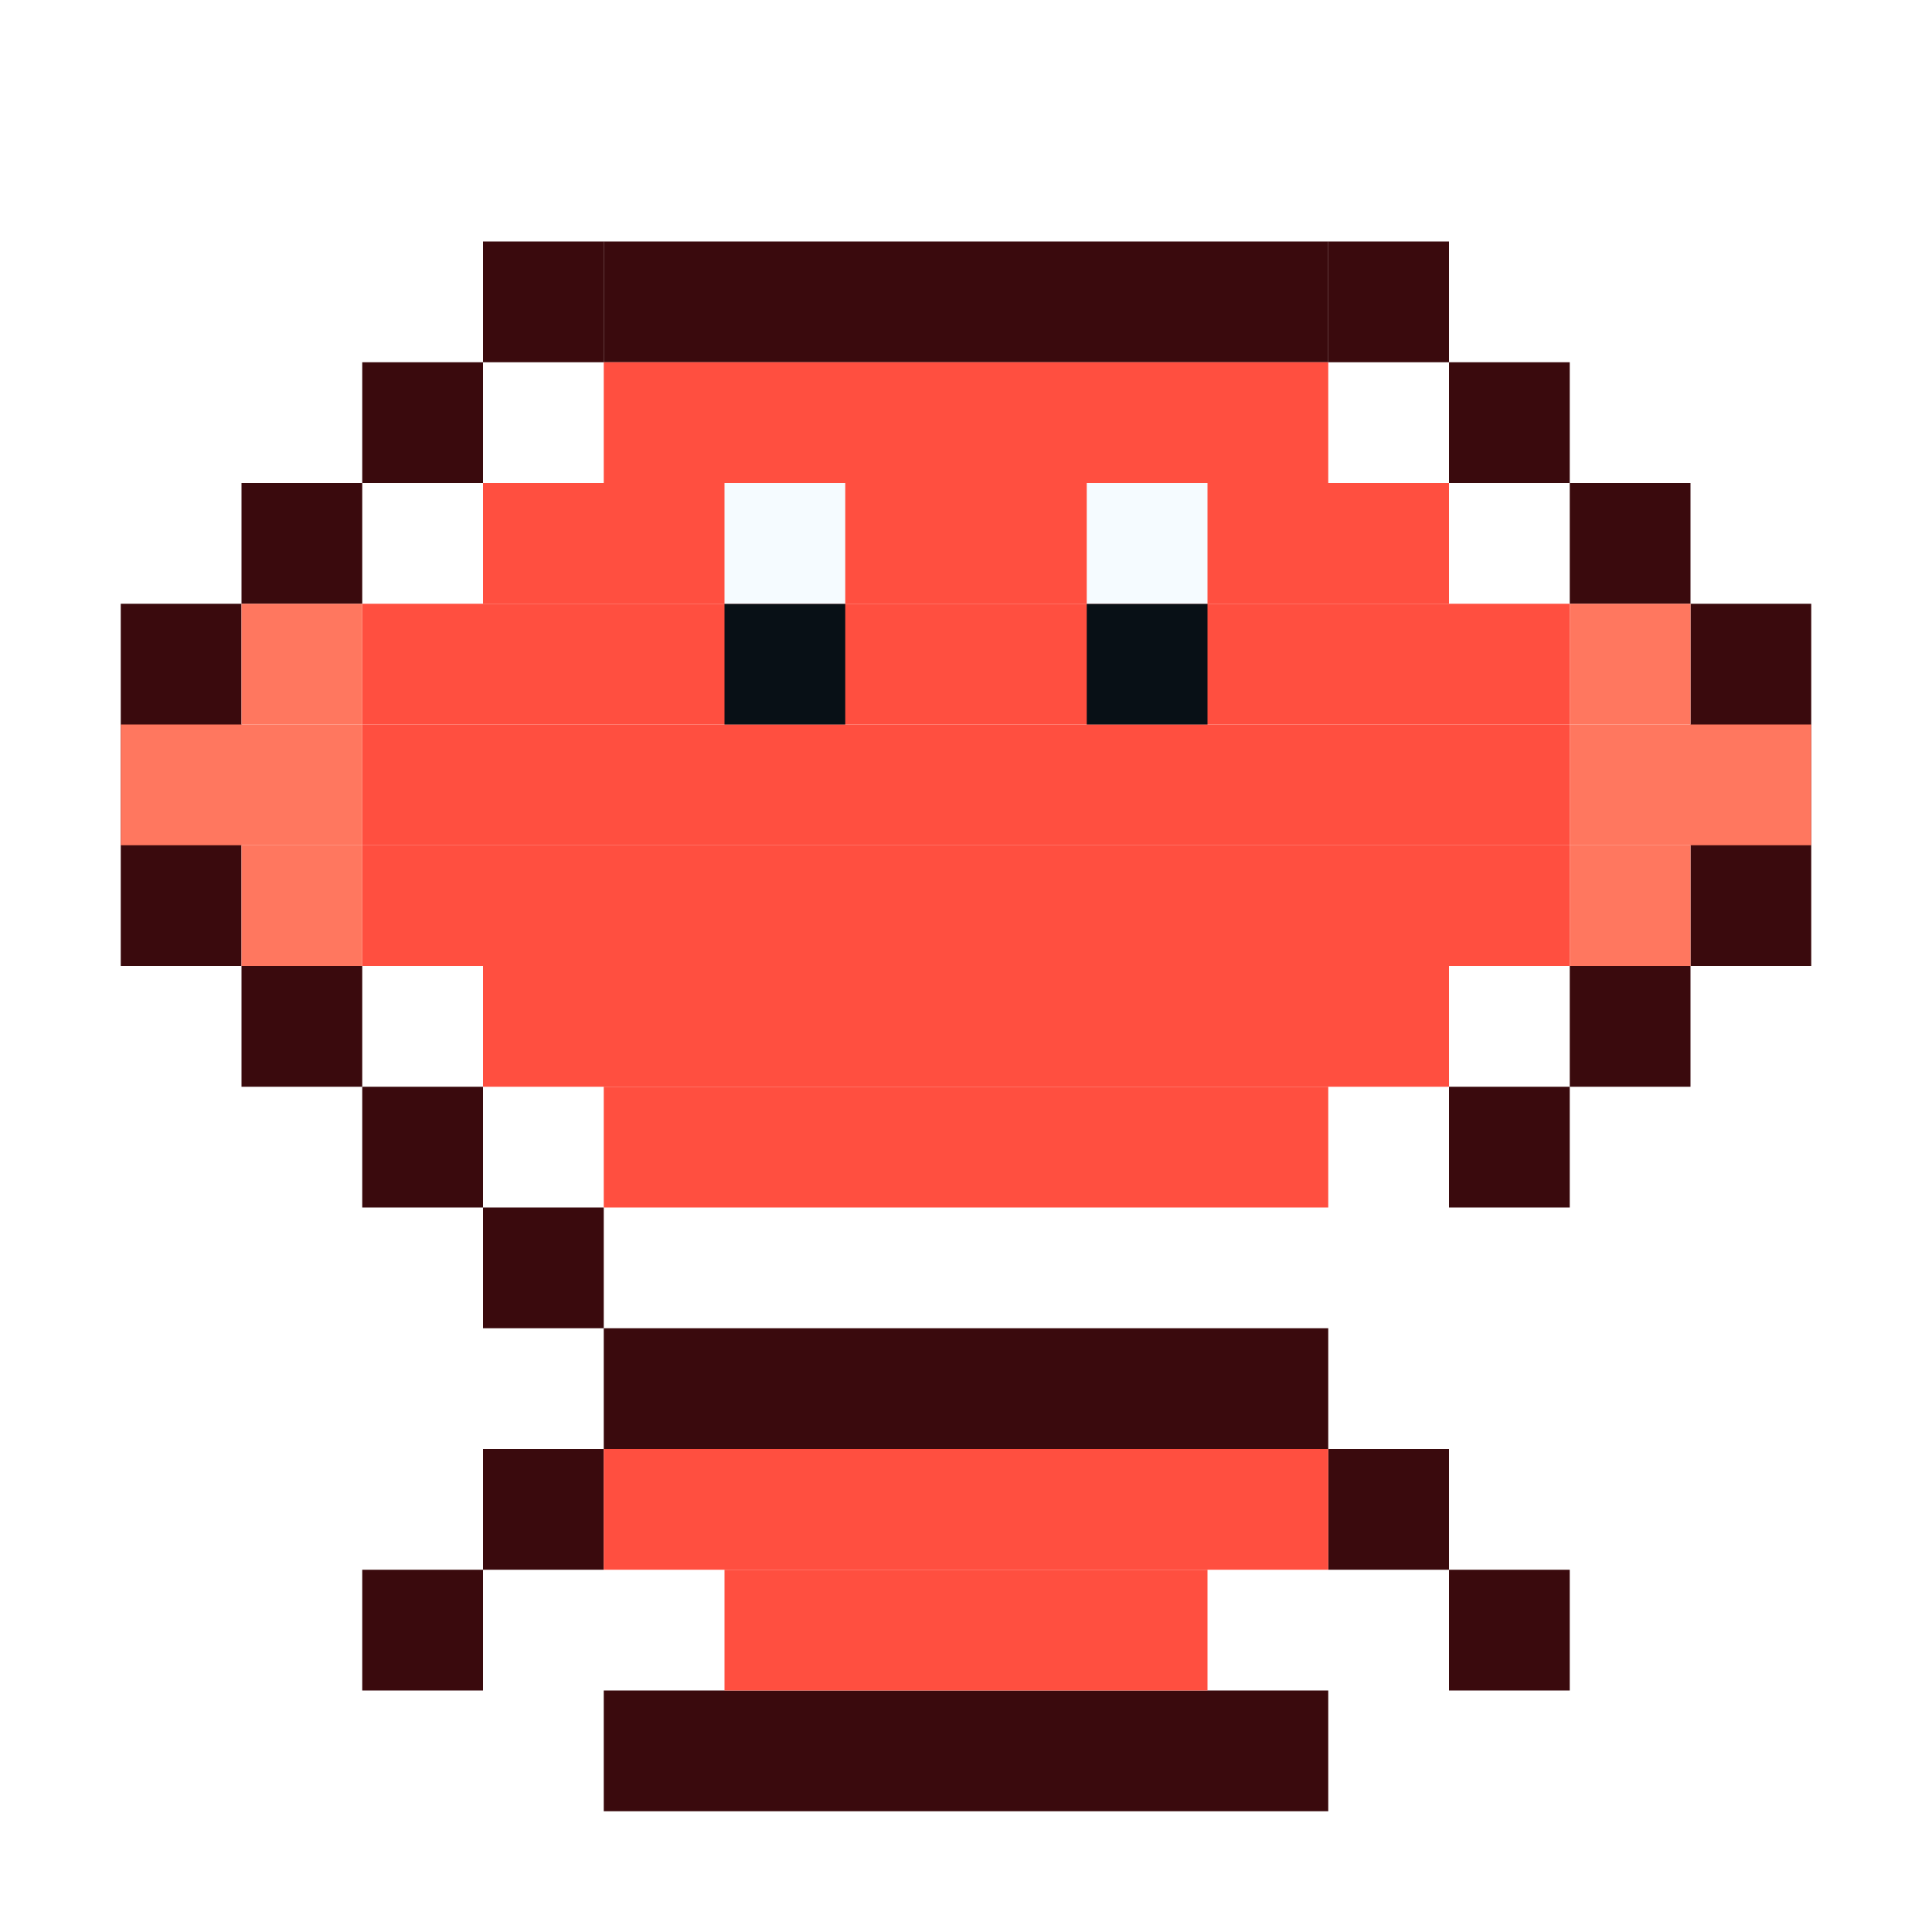
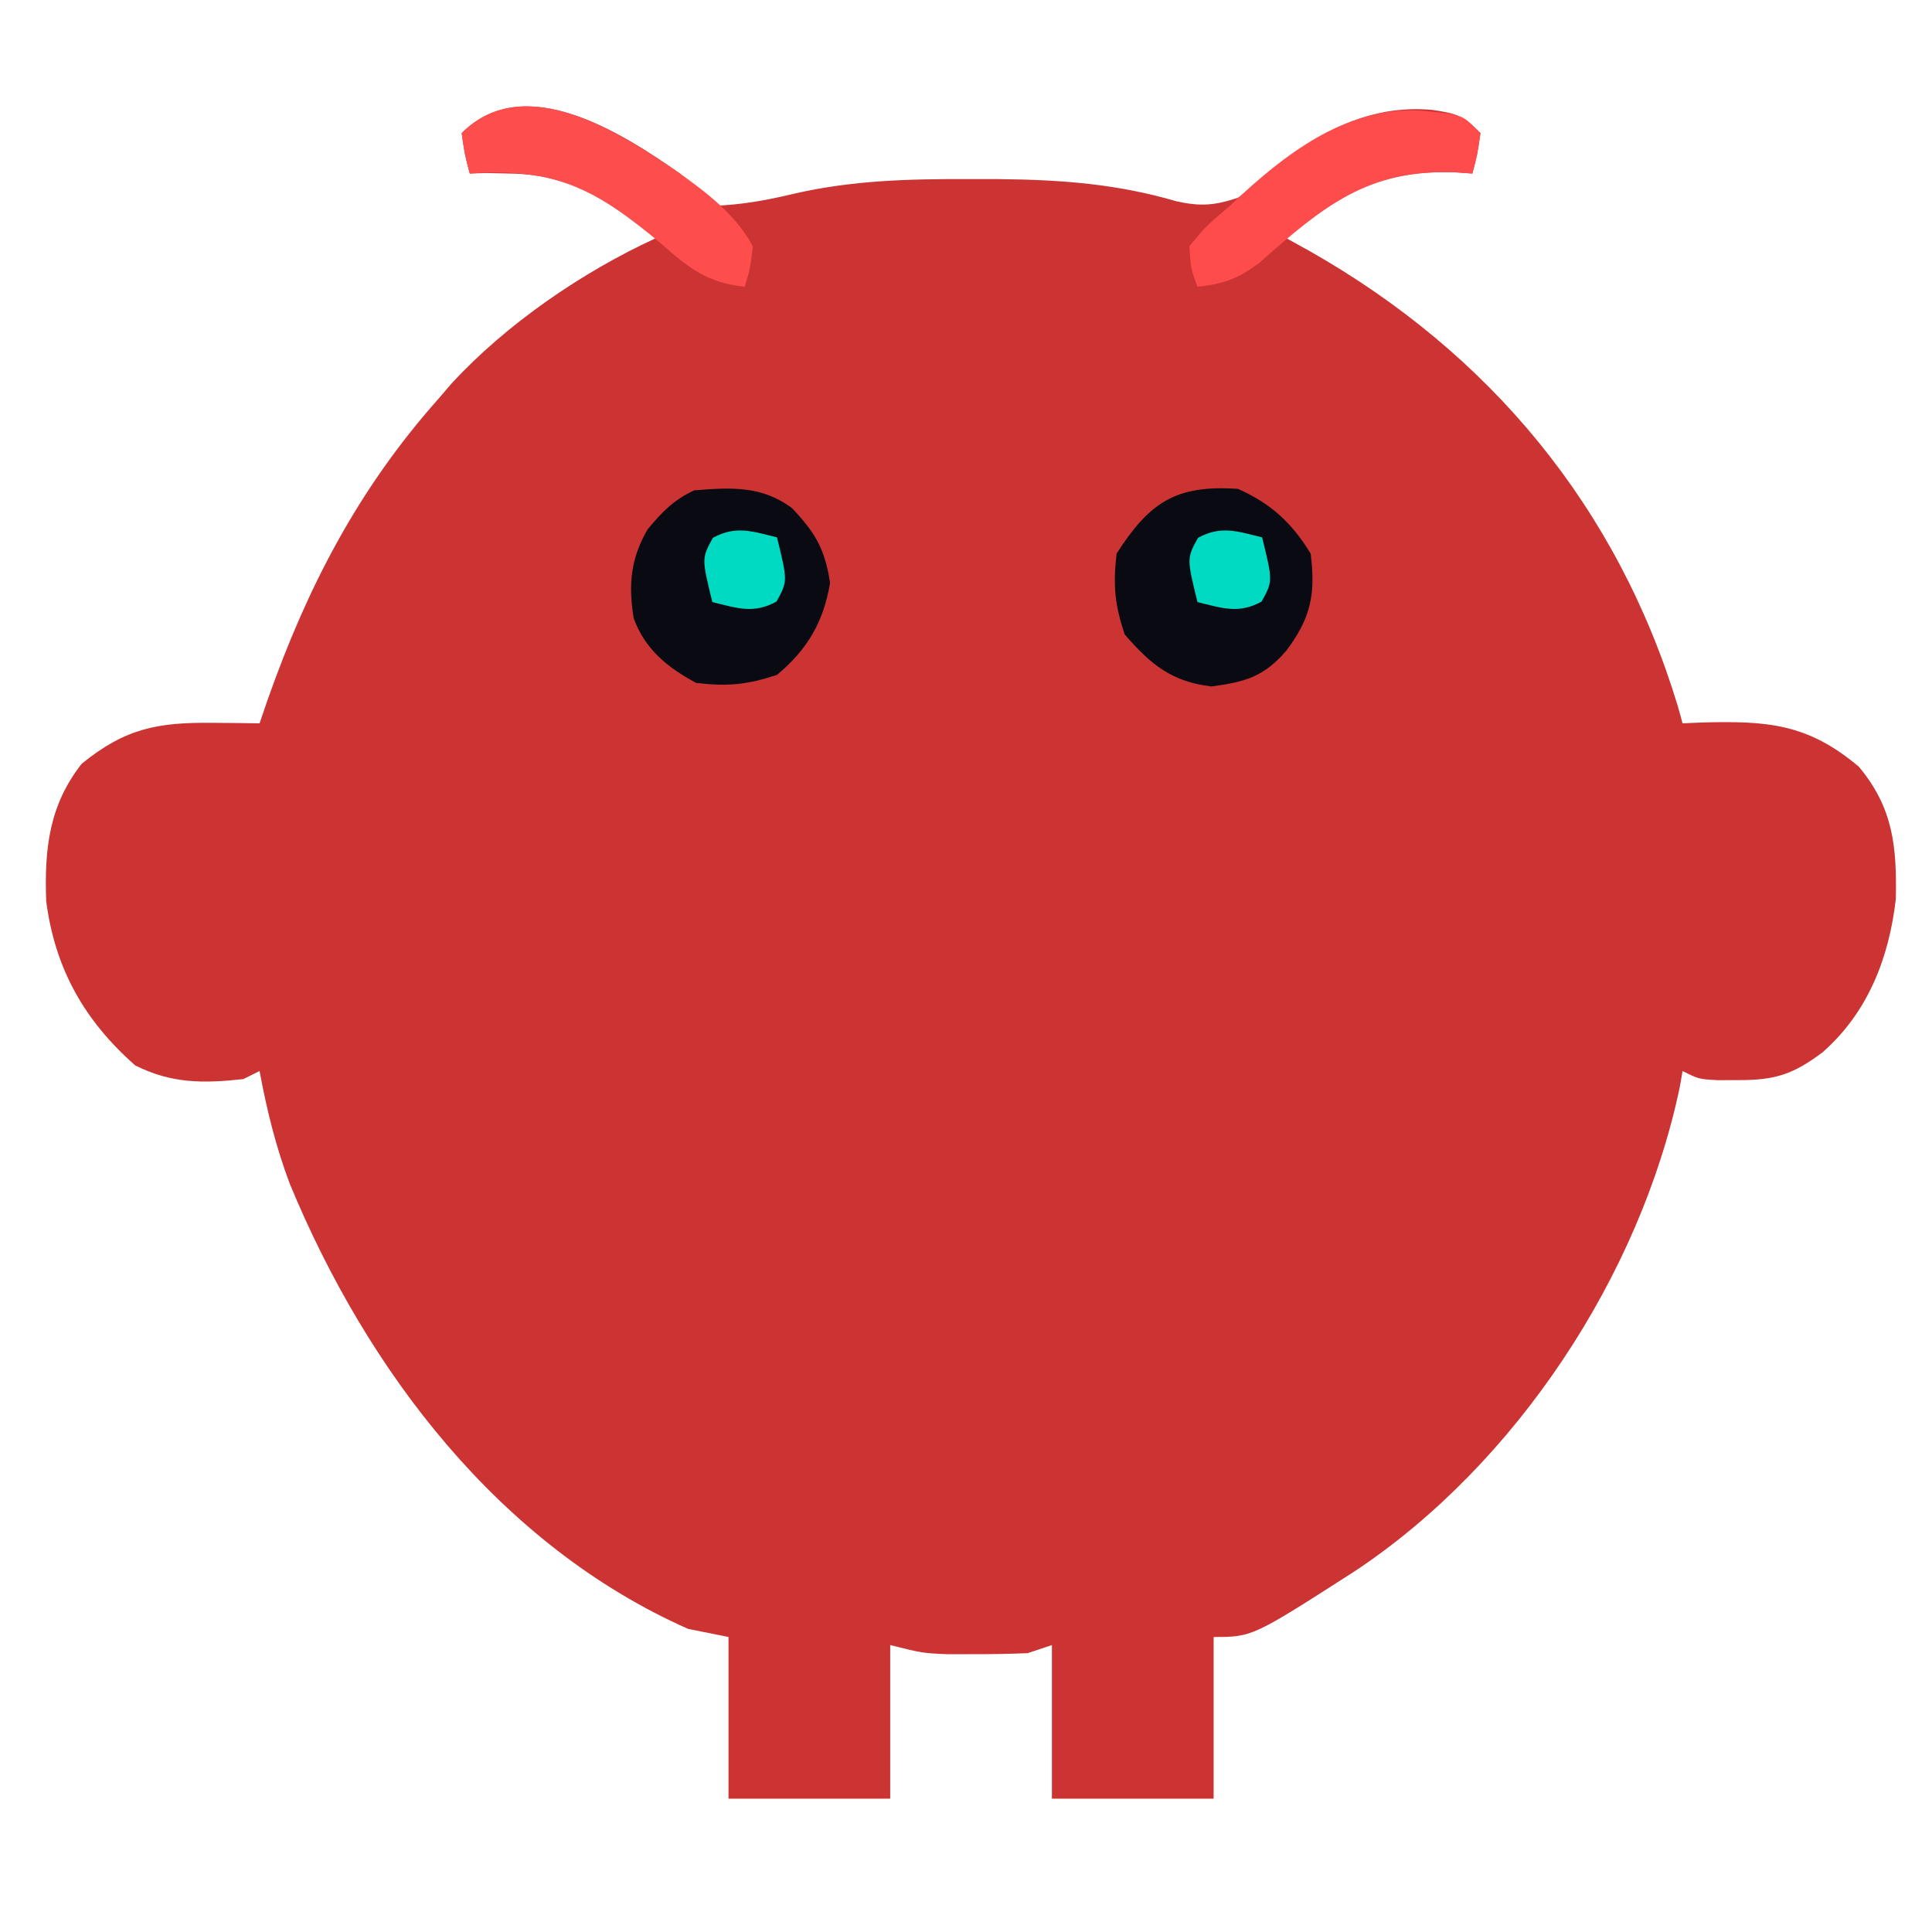
- <svg xmlns="http://www.w3.org/2000/svg" width="64" height="64" viewBox="0 0 16 16" aria-label="Pixel lobster">
-   <rect width="16" height="16" fill="none" />
-   <g fill="#3a0a0d">
-     <rect x="1" y="5" width="1" height="3" />
-     <rect x="2" y="4" width="1" height="1" />
-     <rect x="2" y="8" width="1" height="1" />
-     <rect x="3" y="3" width="1" height="1" />
-     <rect x="3" y="9" width="1" height="1" />
-     <rect x="4" y="2" width="1" height="1" />
-     <rect x="4" y="10" width="1" height="1" />
-     <rect x="5" y="2" width="6" height="1" />
-     <rect x="11" y="2" width="1" height="1" />
-     <rect x="12" y="3" width="1" height="1" />
-     <rect x="12" y="9" width="1" height="1" />
-     <rect x="13" y="4" width="1" height="1" />
-     <rect x="13" y="8" width="1" height="1" />
-     <rect x="14" y="5" width="1" height="3" />
-     <rect x="5" y="11" width="6" height="1" />
-     <rect x="4" y="12" width="1" height="1" />
-     <rect x="11" y="12" width="1" height="1" />
-     <rect x="3" y="13" width="1" height="1" />
-     <rect x="12" y="13" width="1" height="1" />
-     <rect x="5" y="14" width="6" height="1" />
-   </g>
-   <g fill="#ff4f40">
-     <rect x="5" y="3" width="6" height="1" />
-     <rect x="4" y="4" width="8" height="1" />
-     <rect x="3" y="5" width="10" height="1" />
-     <rect x="3" y="6" width="10" height="1" />
-     <rect x="3" y="7" width="10" height="1" />
-     <rect x="4" y="8" width="8" height="1" />
-     <rect x="5" y="9" width="6" height="1" />
-     <rect x="5" y="12" width="6" height="1" />
-     <rect x="6" y="13" width="4" height="1" />
-   </g>
-   <g fill="#ff775f">
-     <rect x="1" y="6" width="2" height="1" />
-     <rect x="2" y="5" width="1" height="1" />
-     <rect x="2" y="7" width="1" height="1" />
-     <rect x="13" y="6" width="2" height="1" />
-     <rect x="13" y="5" width="1" height="1" />
-     <rect x="13" y="7" width="1" height="1" />
-   </g>
-   <g fill="#081016">
-     <rect x="6" y="5" width="1" height="1" />
-     <rect x="9" y="5" width="1" height="1" />
-   </g>
-   <g fill="#f5fbff">
-     <rect x="6" y="4" width="1" height="1" />
-     <rect x="9" y="4" width="1" height="1" />
-   </g>
+ <svg xmlns="http://www.w3.org/2000/svg" t="1782890224066" class="icon" viewBox="45 35 970 880" version="1.1" p-id="5151" width="200" height="200">
+   <path d="M386.406 77.129l8.642 9.085L402.644 93.366c14.5-0.499 27.092-2.764 41.126-6.138 29.301-6.714 57.786-7.437 87.76-7.307l15.223 0.004c31.054 0.313 59.137 2.403 89.039 11.171 12.073 2.63 19.006 2.074 30.713-1.79 8.764-5.971 8.764-5.971 17.001-13.449 24.202-19.465 48.575-33.453 80.425-30.697 12.3 1.802 15.288 2.602 24.356 11.671-1.522 10.656-1.522 10.656-4.059 20.297l-7.737-0.568c-37.115-1.567-57.4 9.917-85.629 33.043l11.61 6.422c90.529 51.372 154.744 128.622 185.031 228.909L889.771 353.168l9.657-0.426c32.914-0.852 53.097 0.463 78.89 22.245 17.252 20.703 19.039 40.151 18.519 66.391-3.398 29.638-14.074 57.043-36.79 76.954-14.488 10.891-23.626 14.009-41.861 13.956l-10.912 0.032C897.89 531.781 897.89 531.781 889.771 527.722l-1.38 7.944c-19.794 94.564-82.243 189.363-162.867 242.971C673.779 811.879 673.779 811.879 654.326 811.879v81.188h-81.188v-77.129l-12.178 4.059c-8.703 0.386-17.419 0.528-26.134 0.507l-13.936 0.032C508.188 819.998 508.188 819.998 491.95 815.939v77.129H410.763v-81.188l-20.297-4.059c-94.779-42.076-161.17-129.629-199.925-223.352-6.99-18.45-11.638-37.375-15.223-56.746l-8.119 4.059c-20.114 2.208-36.011 2.289-54.294-6.852-25.546-22.501-40.338-48.579-44.718-82.597C67.268 416.328 69.582 394.379 86.011 373.465c22.002-17.878 38.24-20.853 65.965-20.553l13.258 0.114L175.317 353.168l4.185-12.211C199.329 284.746 224.789 235.754 264.624 190.792l7.12-8.281C299.308 152.633 337.304 126.572 374.228 109.604c-24.251-19.035-41.796-31.947-73.069-32.475l-12.178-0.256L280.862 77.129c-2.537-9.641-2.537-9.641-4.059-20.297 31.684-31.684 80.709 0.101 109.604 20.297z" fill="#CC3434" p-id="5152" />
+   <path d="M666.505 235.445c16.603 7.335 27.044 17.009 36.535 32.475 2.549 20.403 0.134 32.297-12.178 48.713-11.176 13.039-20.419 15.71-37.549 18.016-20.029-2.338-30.64-11.042-43.639-26.134-5.013-15.044-5.906-24.754-4.059-40.594 16.575-25.806 29.804-34.586 60.891-32.475z" fill="#0A0A12" p-id="5153" />
+   <path d="M442.637 245.119c11.756 12.426 16.461 20.366 19.12 37.517C458.501 302.218 450.382 316.093 435.119 328.811c-15.044 5.013-24.754 5.906-40.594 4.059-14.395-7.709-25.688-16.871-31.379-32.491C360.426 283.557 361.619 270.396 370.169 255.742c7.242-8.691 13.055-14.76 23.342-19.538 18.45-1.534 33.977-2.399 49.127 8.914z" fill="#090A12" p-id="5154" />
+   <path d="M762.408 45.924l9.548 0.966C780.168 48.713 780.168 48.713 788.286 56.832c-1.522 10.656-1.522 10.656-4.059 20.297l-7.737-0.568c-44.552-1.88-66.736 16.66-99.374 45.522-10.839 7.985-17.683 10.473-30.908 11.878-3.3-8.882-3.3-8.882-4.059-20.297 8.119-9.897 8.119-9.897 20.297-20.297l6.406-5.979c26.236-23.967 56.783-45.587 93.557-41.467z" fill="#FE4C4C" p-id="5155" />
+   <path d="M386.406 77.129c14.115 10.157 28.278 20.987 36.535 36.535-1.271 11.163-1.271 11.163-4.059 20.297-18.771-1.997-27.896-9.215-41.865-21.568C344.562 85.142 323.729 73.966 280.862 77.129c-2.537-9.641-2.537-9.641-4.059-20.297 32-32 80.279 0.621 109.604 20.297z" fill="#FE4D4D" p-id="5156" />
+   <path d="M678.683 259.801c5.371 21.965 5.371 21.965-0.256 32.223-11.561 6.341-19.777 3.292-32.219 0.252-5.371-21.965-5.371-21.965 0.256-32.223 11.561-6.341 19.777-3.292 32.219-0.252zM435.119 259.801c5.371 21.965 5.371 21.965-0.256 32.223C423.306 298.366 415.09 295.317 402.644 292.277c-5.371-21.965-5.371-21.965 0.256-32.223C414.457 253.712 422.673 256.765 435.119 259.801z" fill="#00DAC2" p-id="5157" />
</svg>
